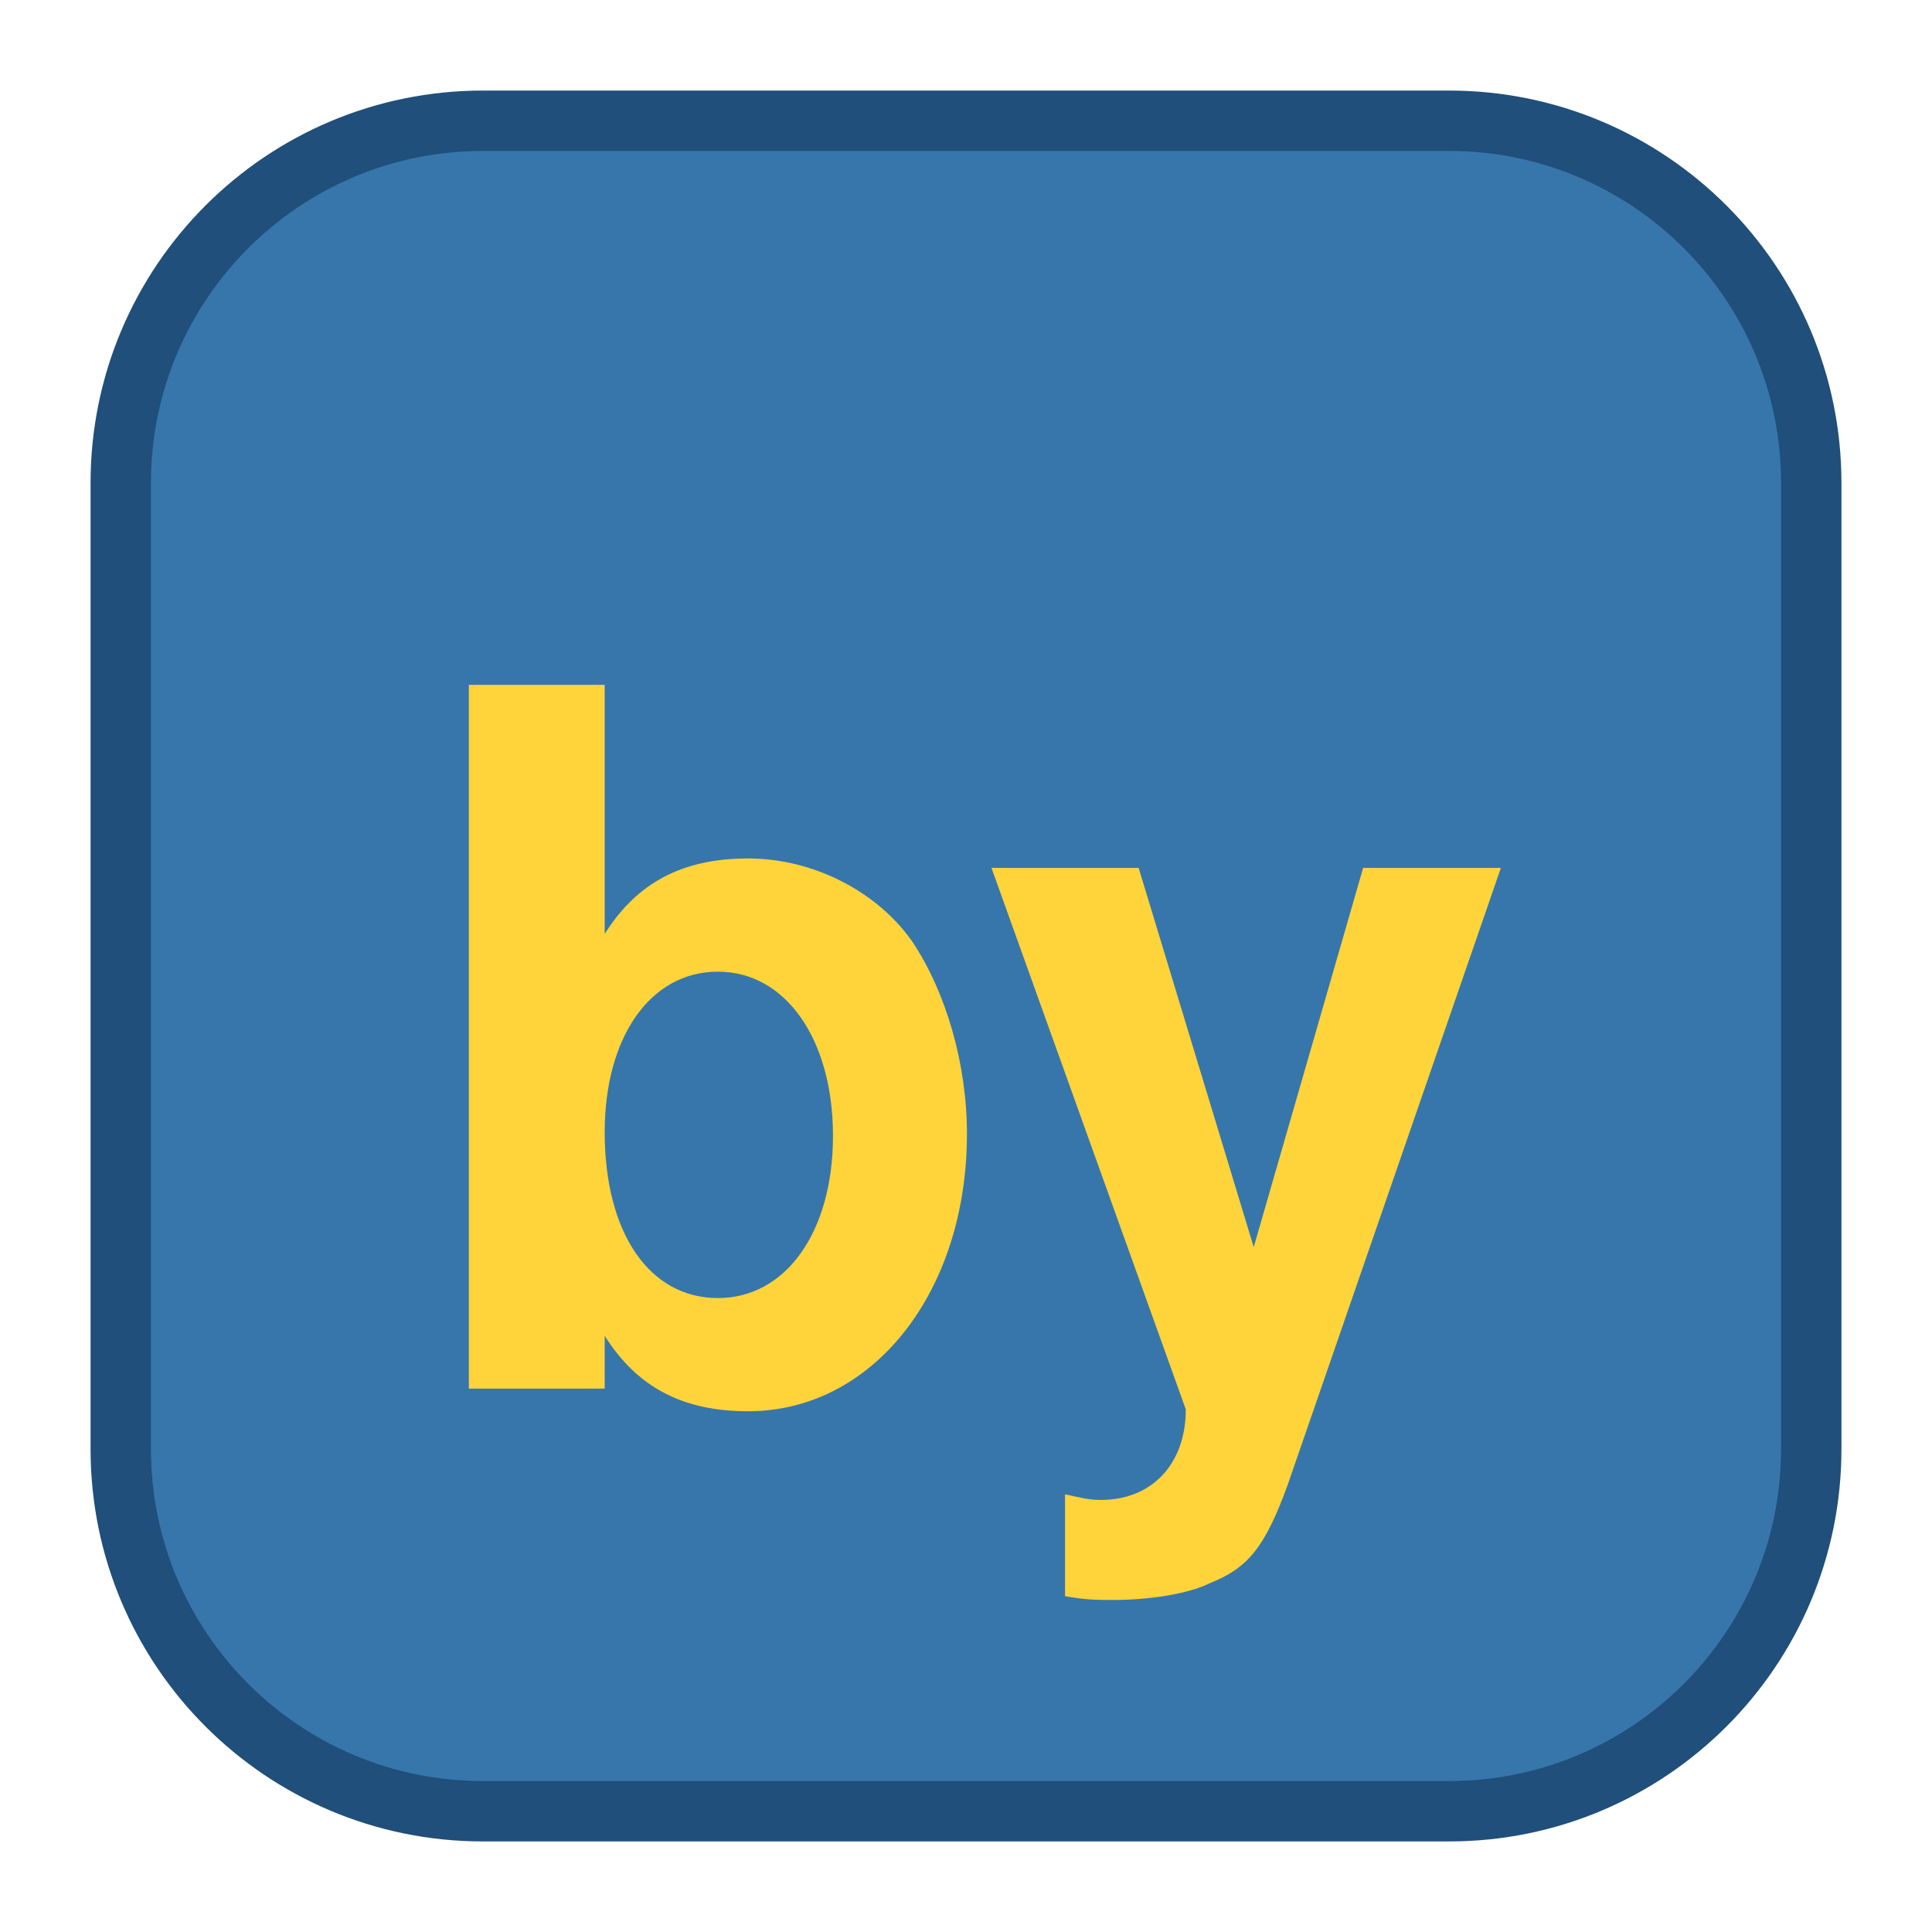
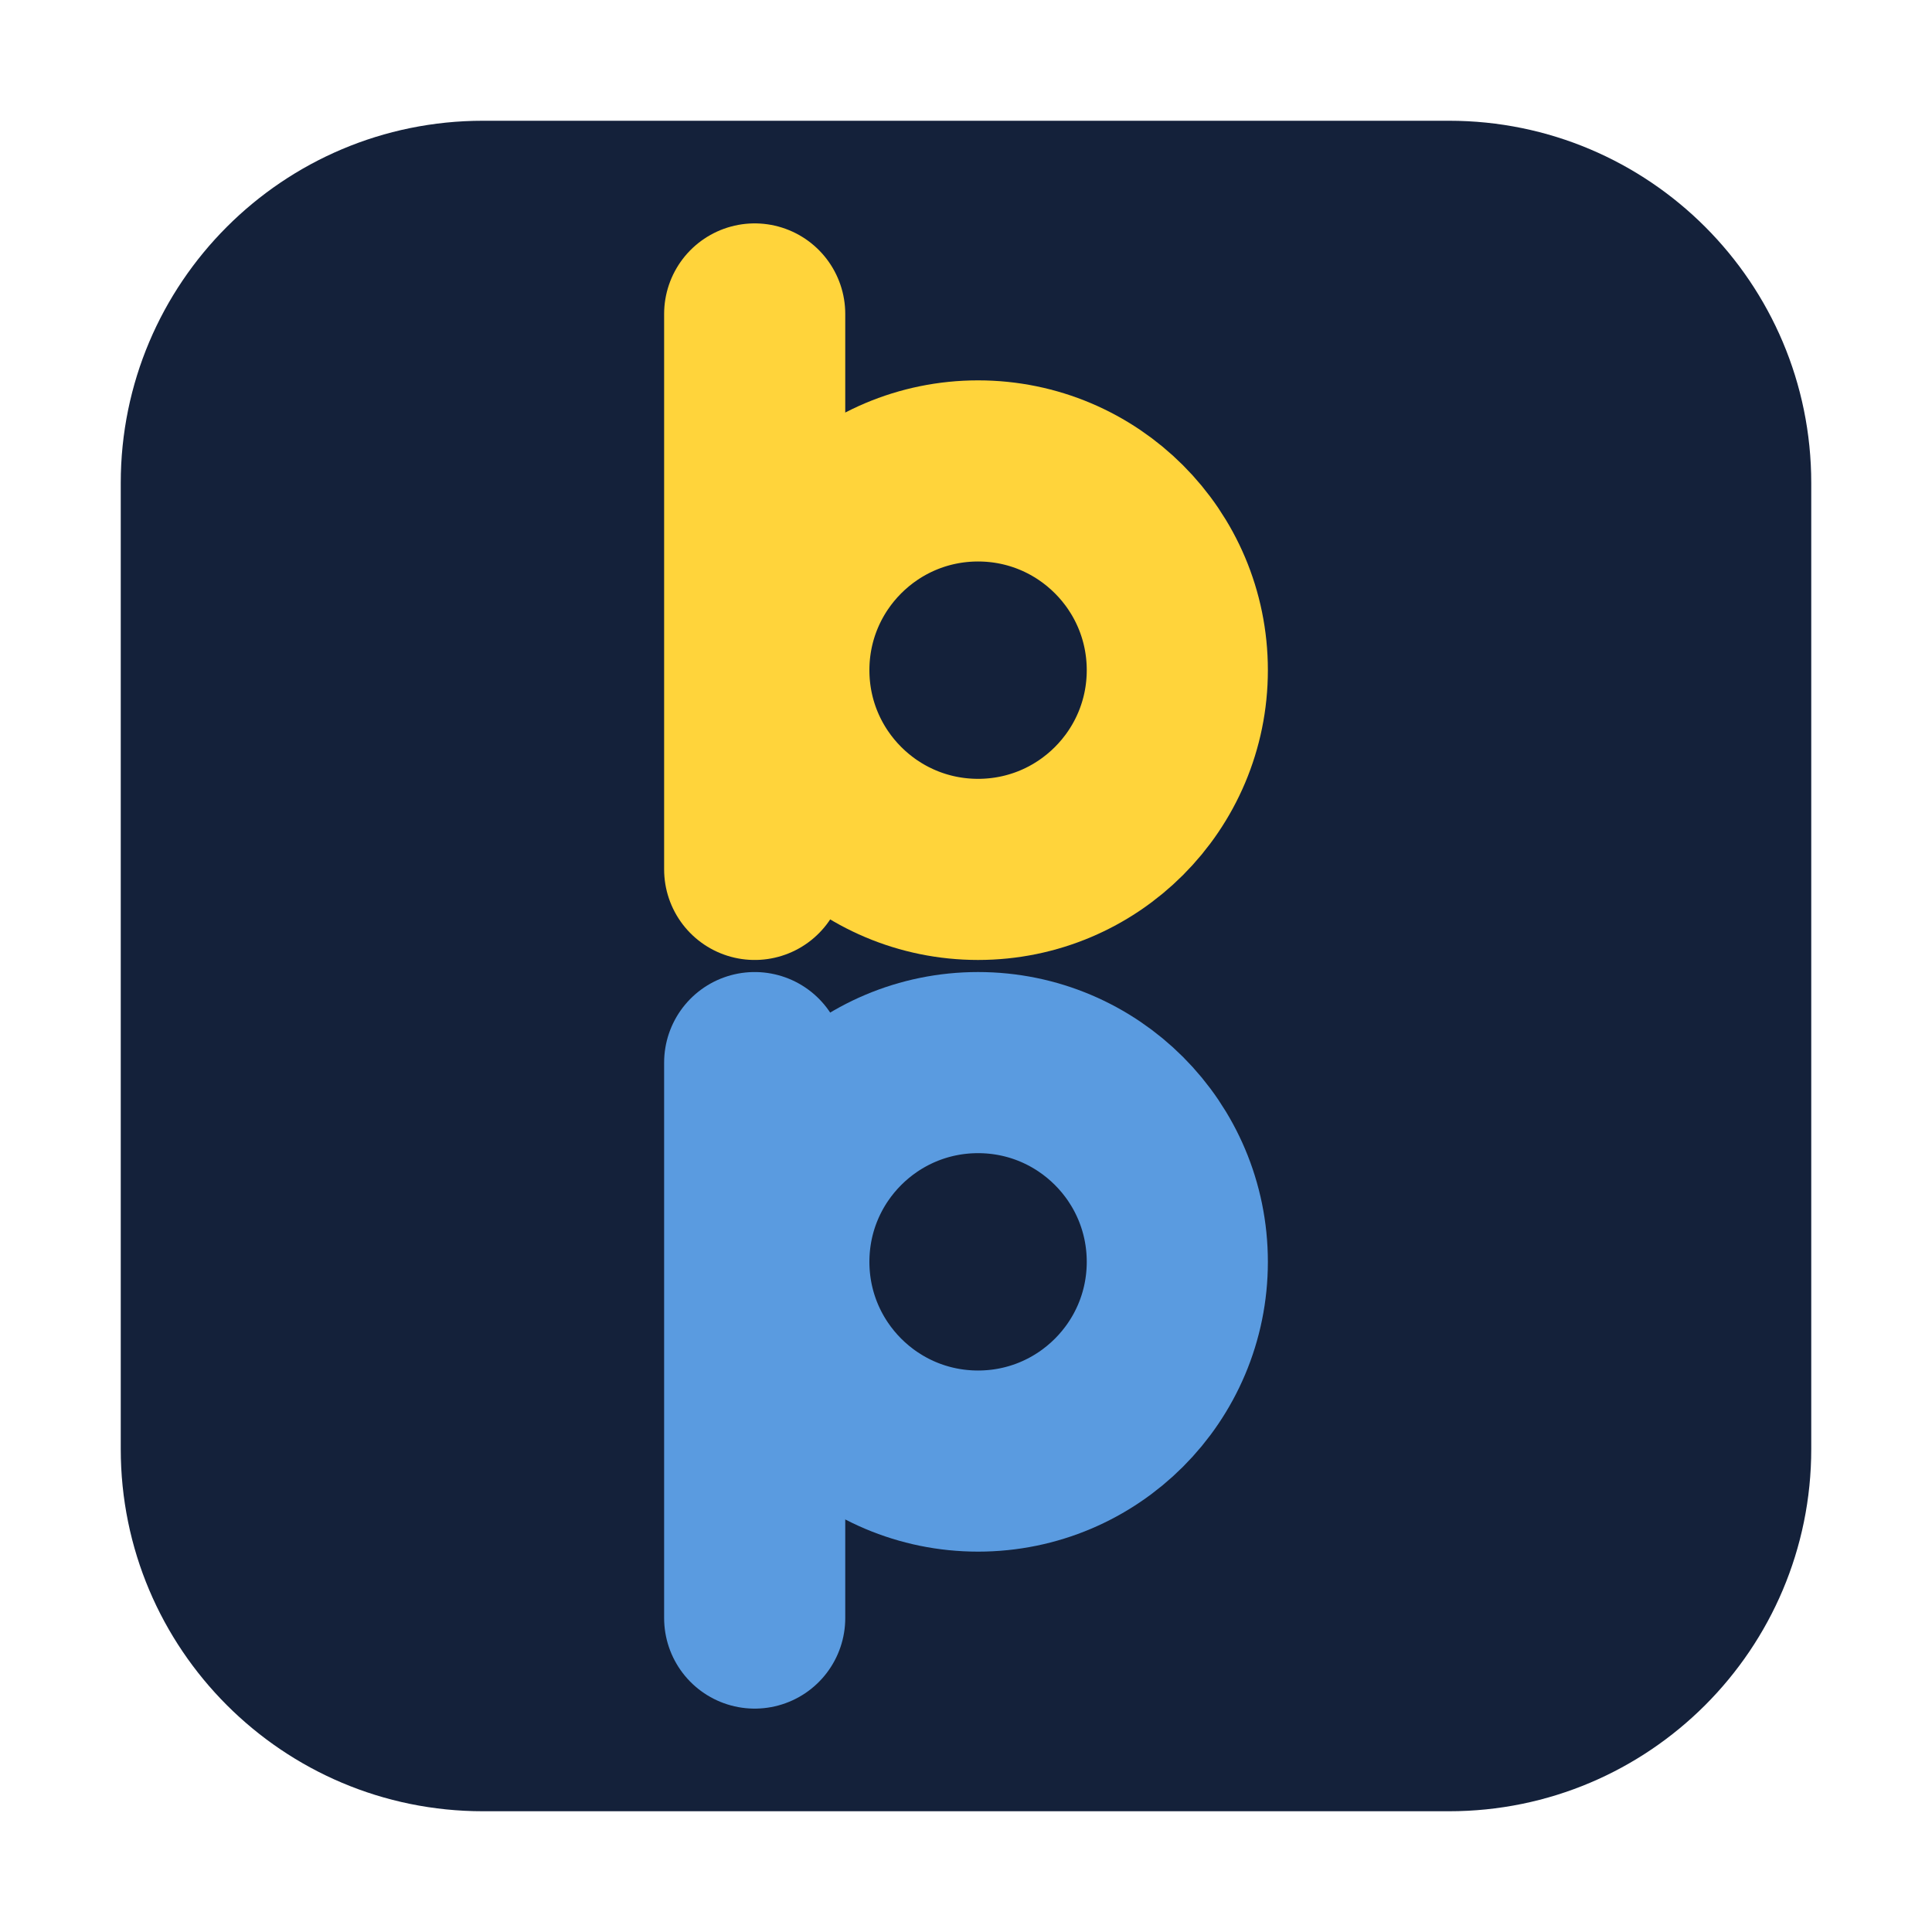
<svg xmlns="http://www.w3.org/2000/svg" width="16" height="16" viewBox="0 0 16 16" fill="none">
-   <rect x="1" y="1" width="14" height="14" rx="3" ry="3" fill="#3776AB" stroke="#1F4F7A" stroke-width="0.5" />
-   <text x="8" y="11.5" font-family="Helvetica, Arial, sans-serif" font-size="8" font-weight="700" fill="#FFD43B" text-anchor="middle">by</text>
+   <rect x="1" y="1" width="14" height="14" rx="3" fill="#14213A" />
+   <g stroke-width="1.5" stroke-linecap="round">
+     <g stroke="#FFD43B">
+       <path d="M6.25 2.6V7.2" />
+       <circle cx="8.1" cy="5.55" r="1.65" />
+     </g>
+     <g stroke="#5A9BE0" transform="matrix(1 0 0 -1 0 16)">
+       <path d="M6.25 2.6V7.2" />
+       <circle cx="8.1" cy="5.55" r="1.65" />
+     </g>
+   </g>
</svg>
